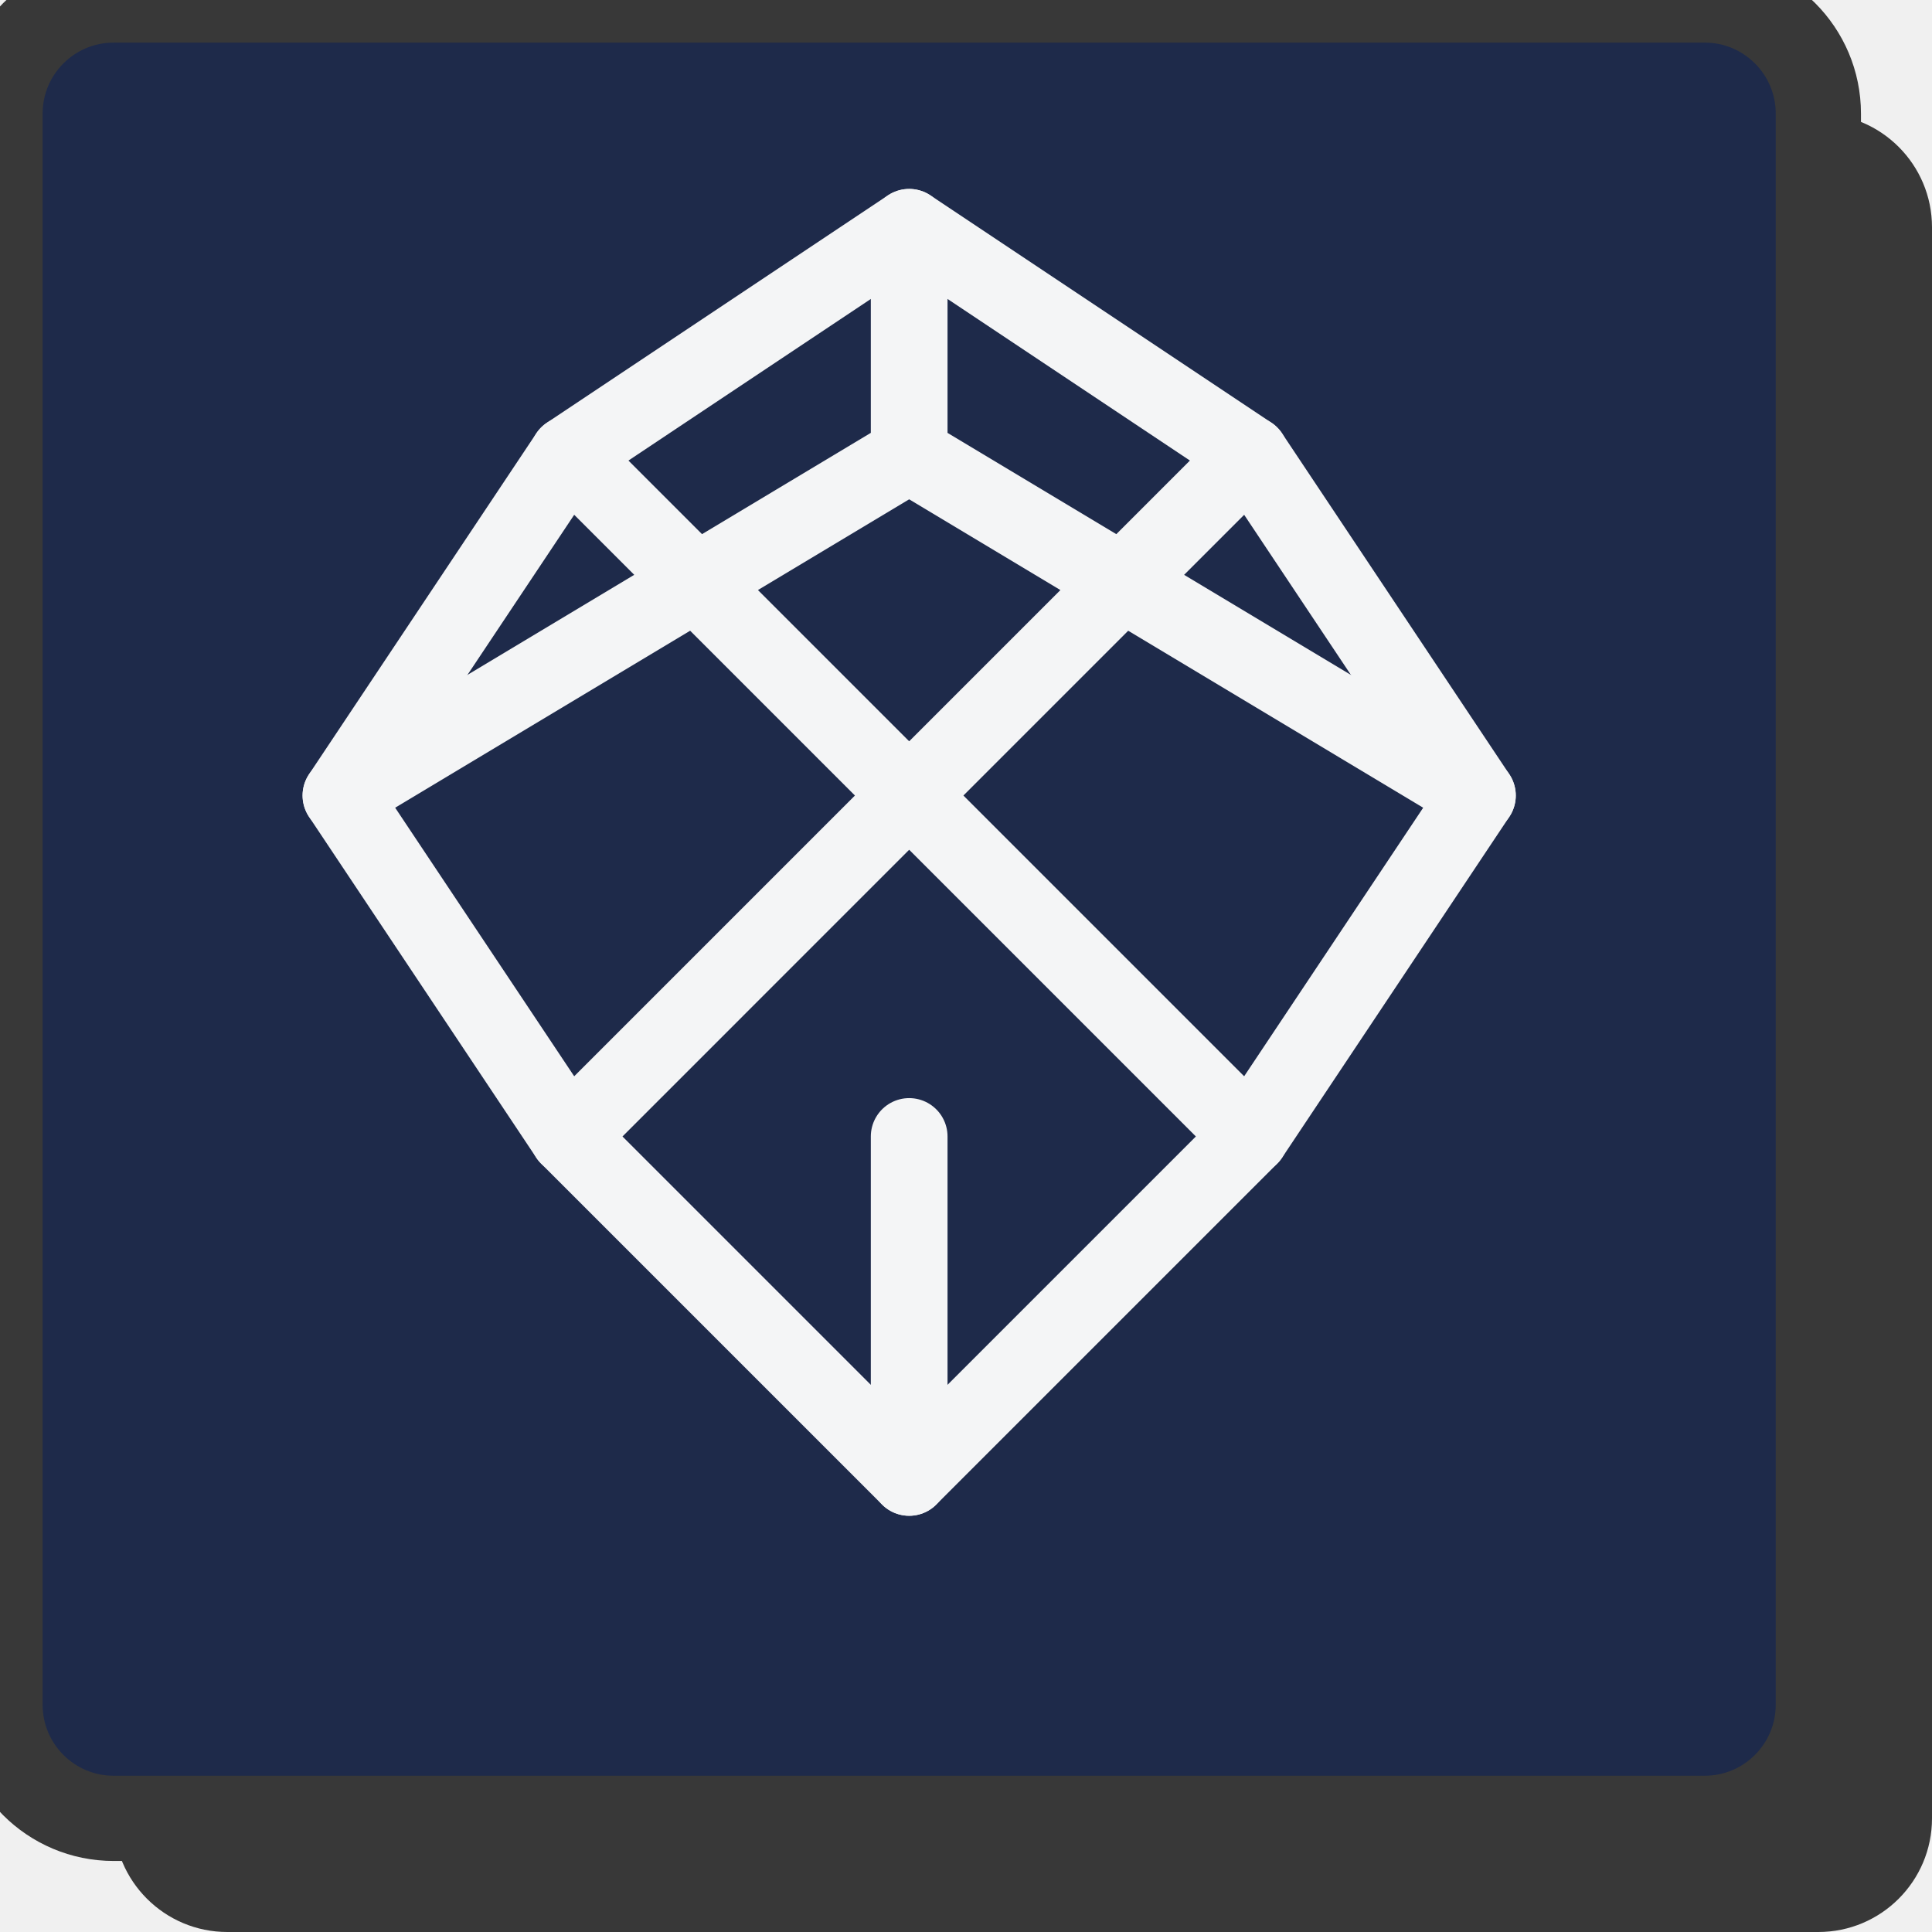
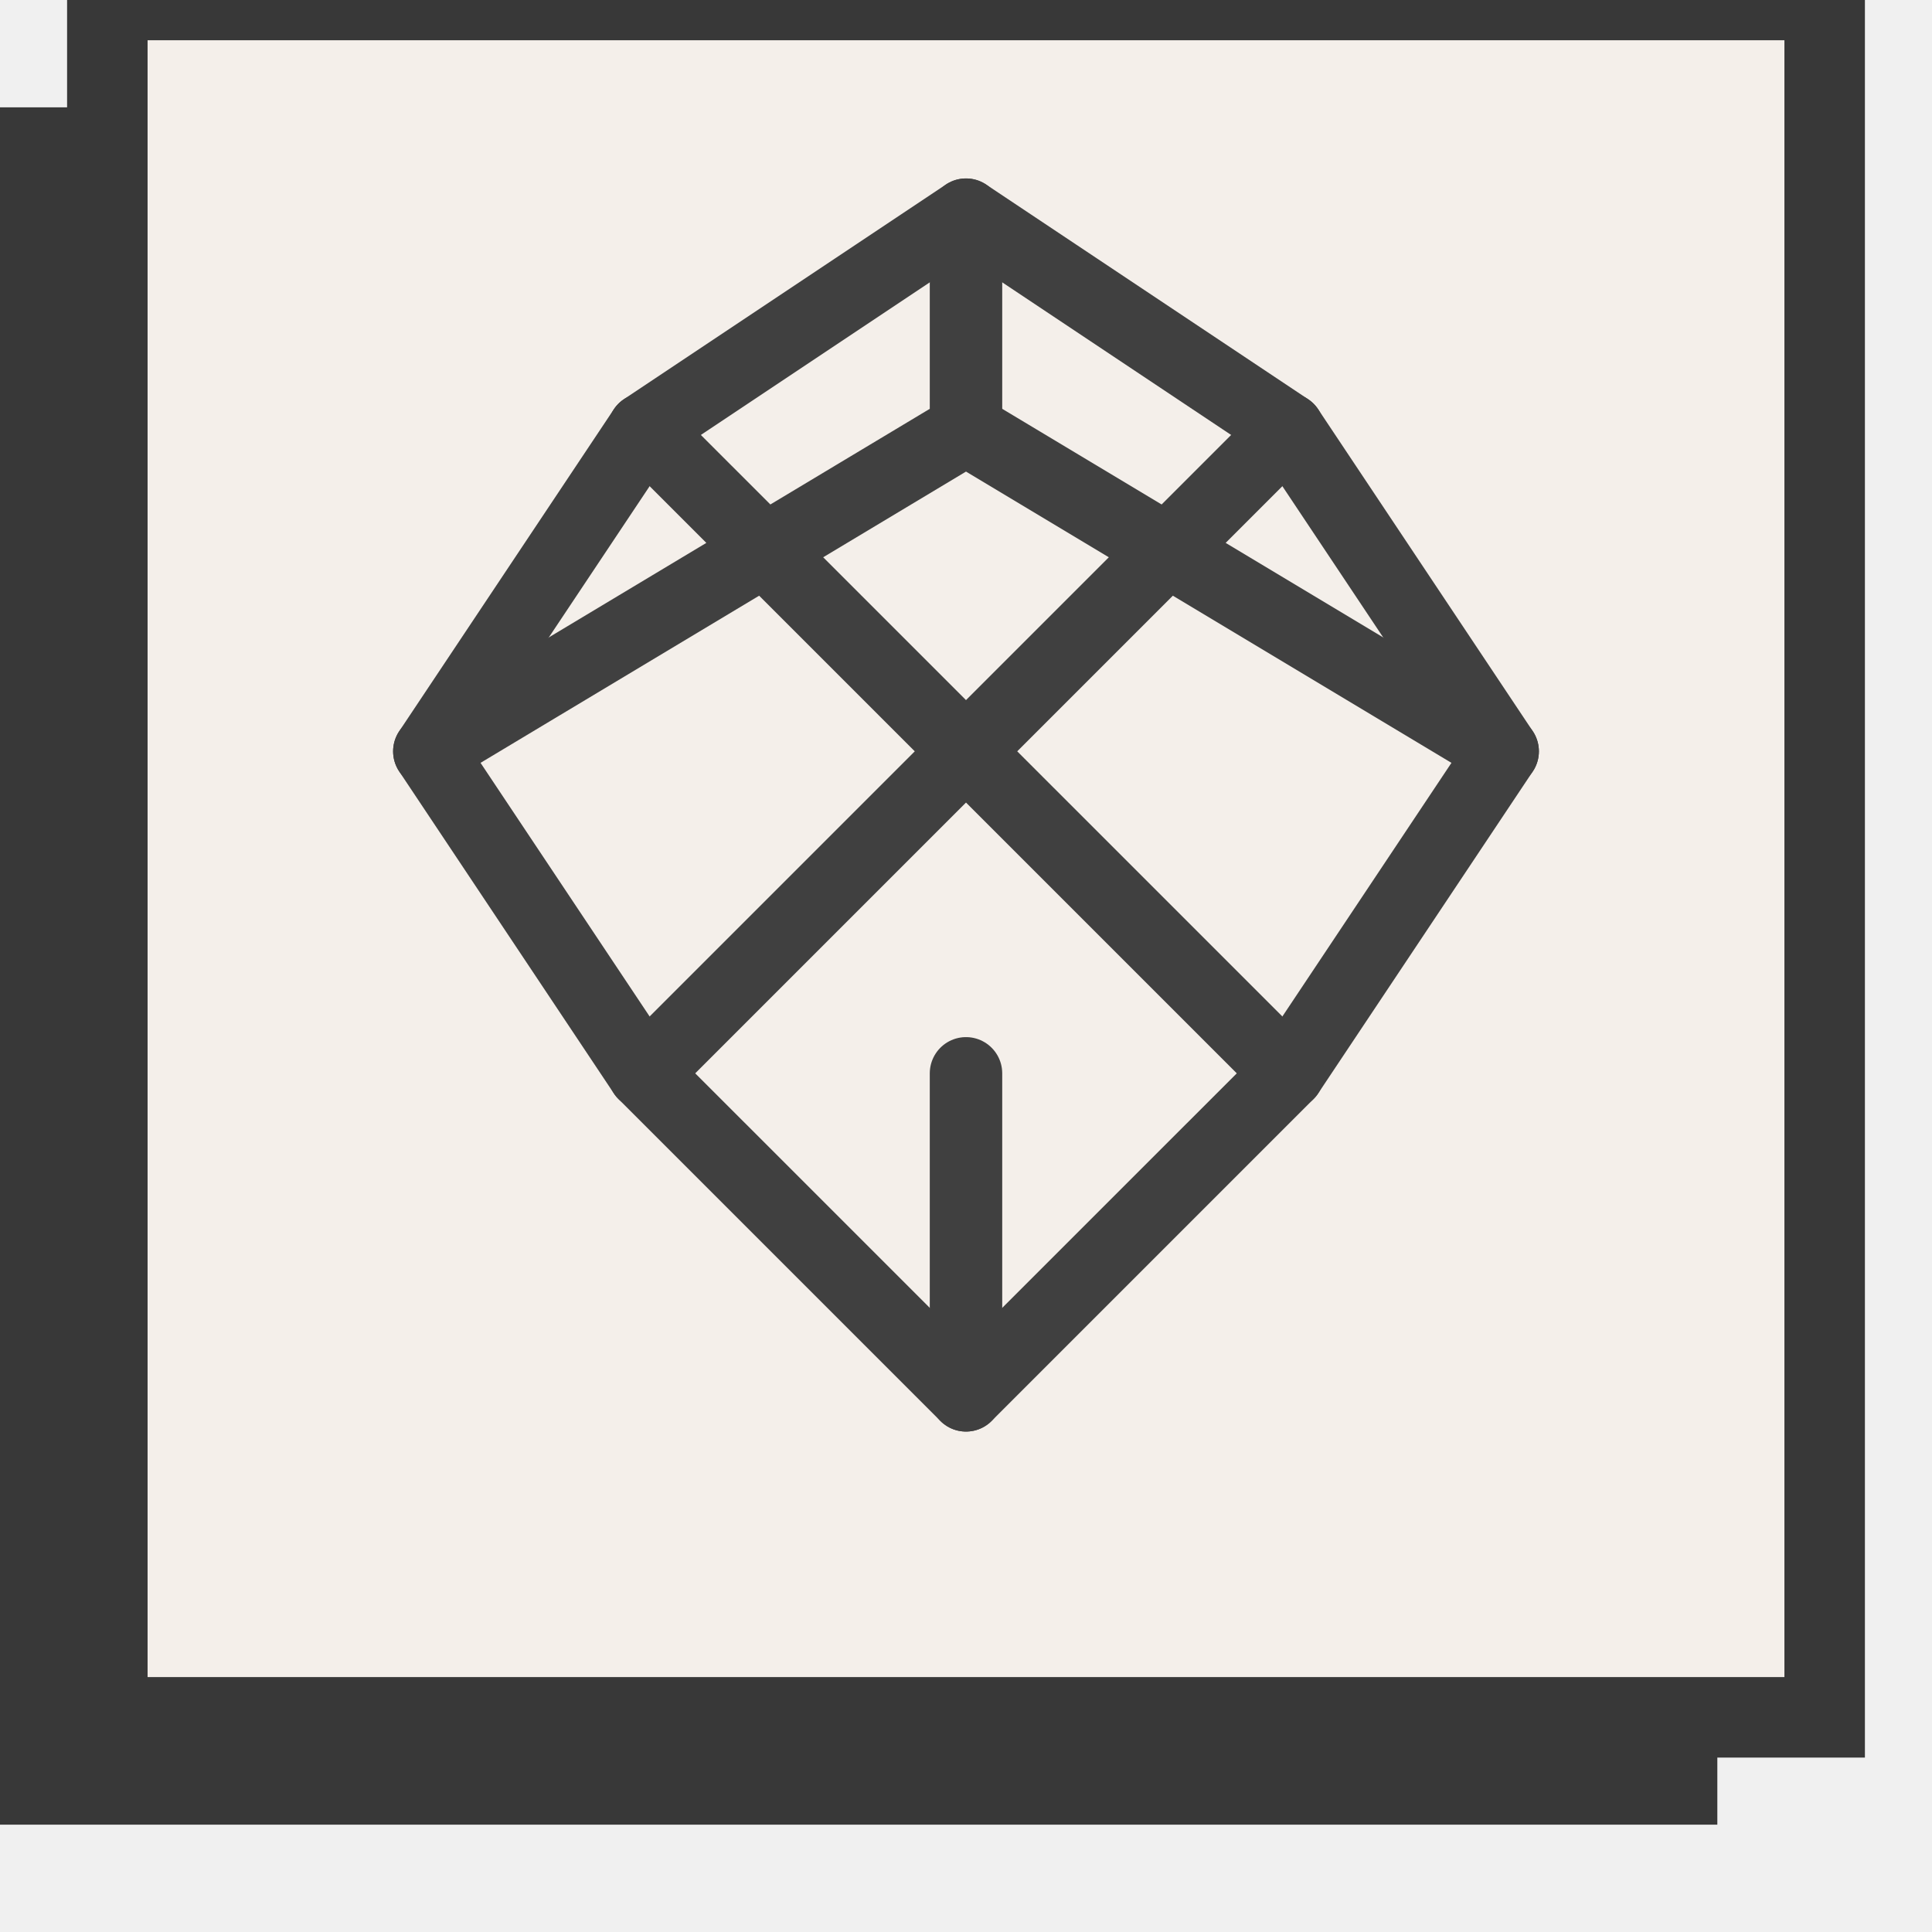
- <svg xmlns="http://www.w3.org/2000/svg" viewBox="0 0 34 34">
-   <rect x="2" y="2" width="32" height="32" rx="2" fill="#383838" />
-   <rect width="32" height="32" rx="2" fill="#1e2a4a" stroke="#383838" stroke-width="1.5" />
-   <g fill="none" stroke="#ffffff" stroke-width="1.35" stroke-linejoin="round" stroke-linecap="round" opacity="0.95">
+ <svg xmlns="http://www.w3.org/2000/svg" viewBox="-2 0 36 36">
+   <rect x="-2" y="2" width="32" height="32" rx="0" fill="#383838" />
+   <rect x="0" y="0" width="32" height="32" rx="0" fill="#f4efea" stroke="#383838" stroke-width="1.5" />
+   <g fill="none" stroke="#383838" stroke-width="1.35" stroke-linejoin="round" stroke-linecap="round" opacity="0.95">
    <path d="M16 4 L22 8 L26 14 L22 20 L16 26 L10 20 L6 14 L10 8 Z" />
    <path d="M6 14 L16 8 L26 14 M10 8 L16 14 L22 8 M10 20 L16 14 L22 20 M16 4 L16 8 M16 26 L16 20" />
  </g>
</svg>
